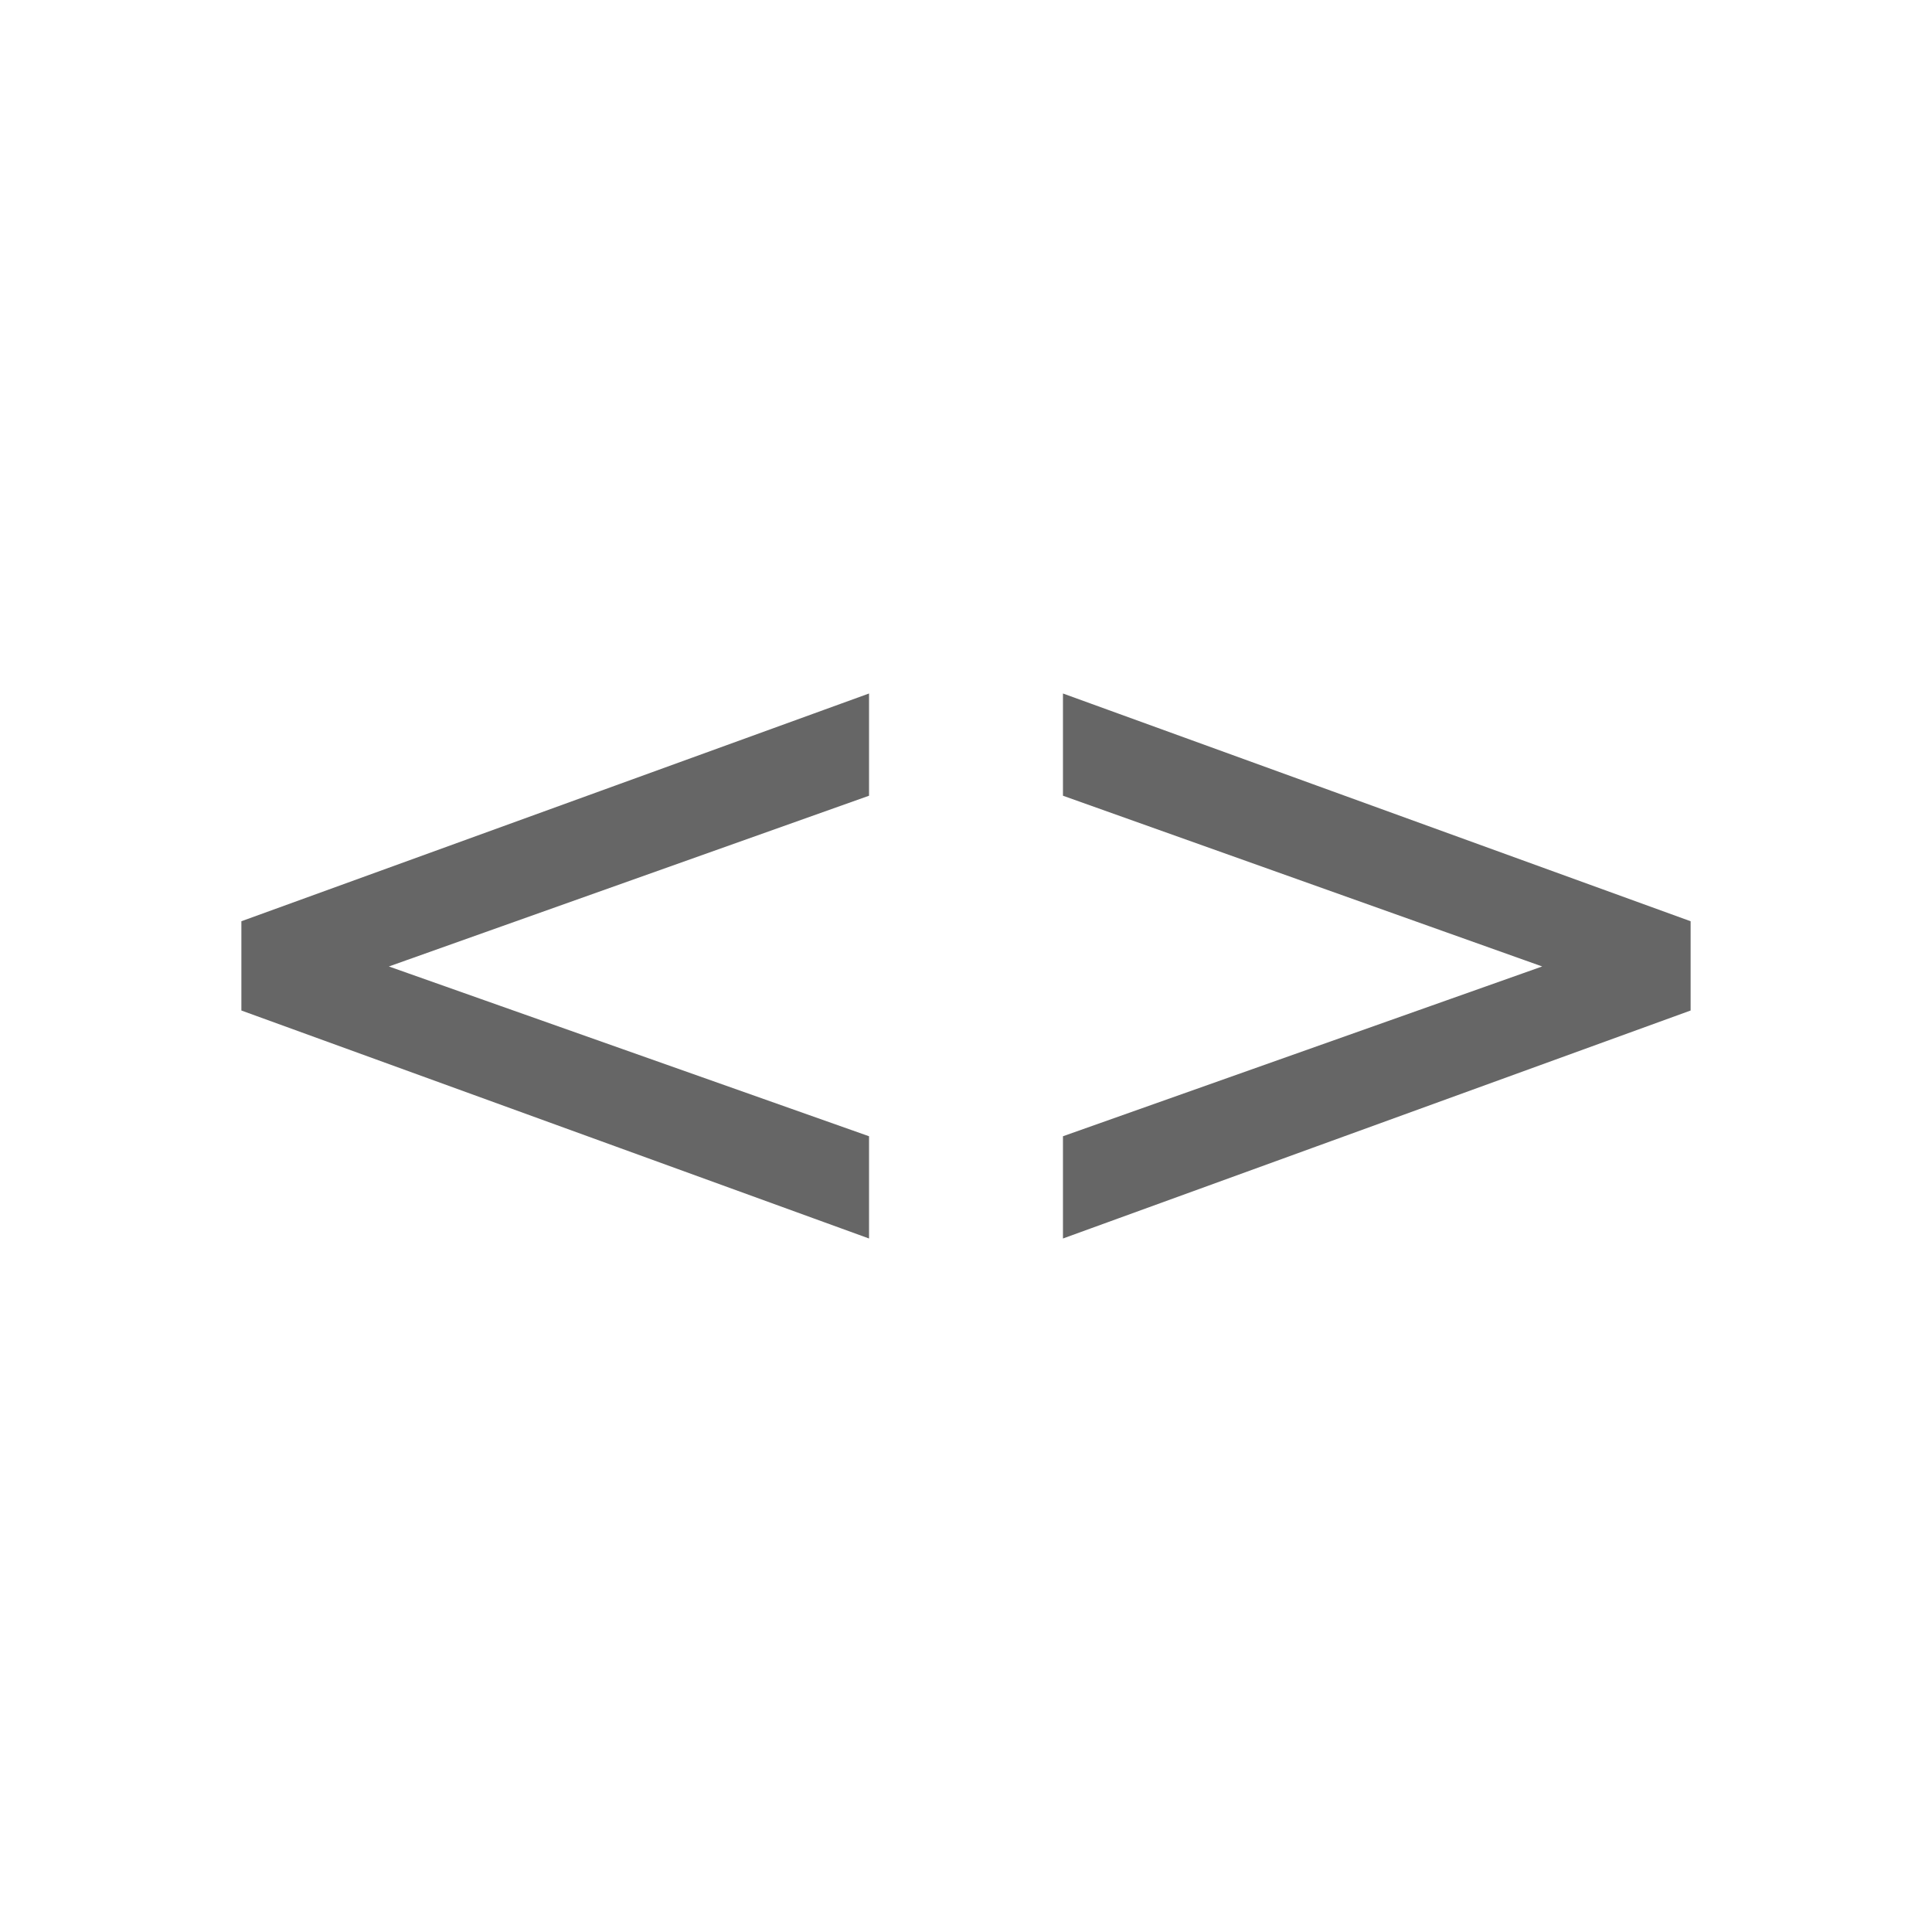
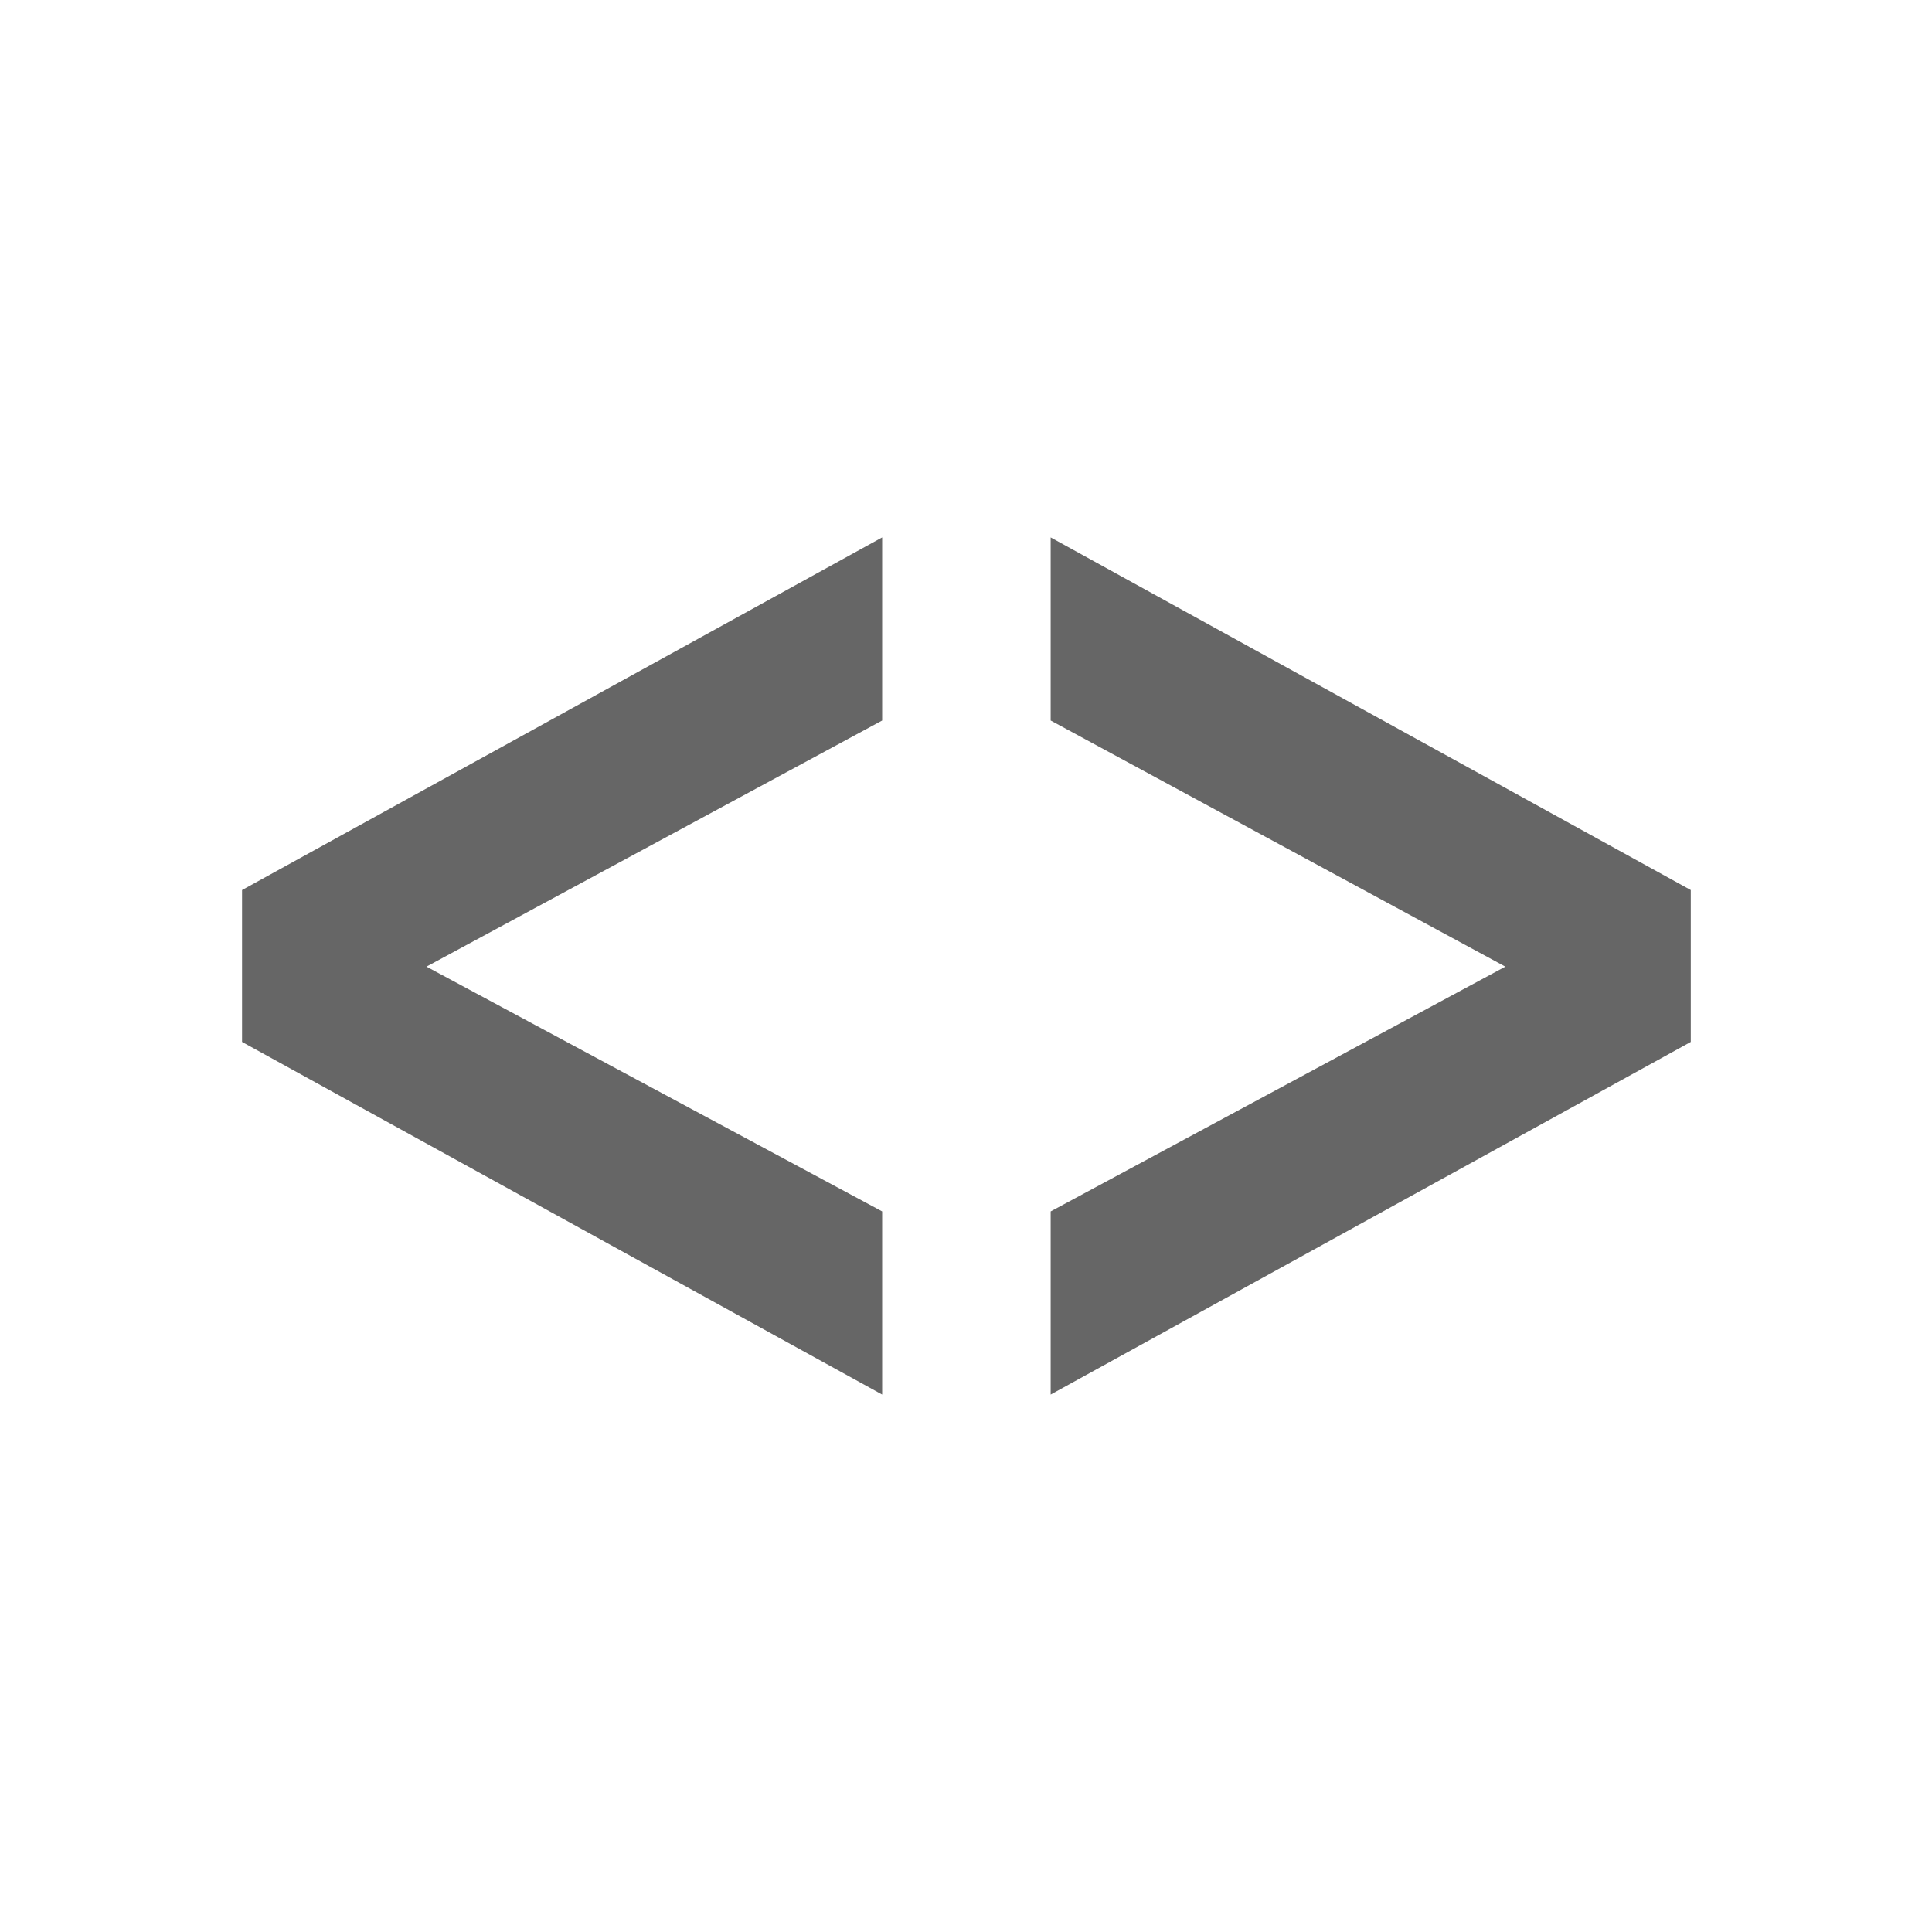
<svg xmlns="http://www.w3.org/2000/svg" width="16" height="16" id="svg2" version="1.1" xml:space="preserve">
  <defs id="defs4">
    <rect x="0.773" y="1.436" width="19.401" height="19.445" id="rect1" />
  </defs>
  <g id="layer1" style="display:inline" transform="translate(0,-1036.362)">
-     <path id="text2" style="font-size:8.121px;font-family:'DejaVu Sans';-inkscape-font-specification:'DejaVu Sans, Normal';fill:#666666;stroke:#666666;stroke-width:0.116" d="M 7.139 1042.188 L 2.057 1044.032 L 2.057 1044.69 L 7.139 1046.536 L 7.139 1045.813 L 3.047 1044.366 L 7.139 1042.911 L 7.139 1042.188 z M 8.861 1042.188 L 8.861 1042.911 L 12.945 1044.366 L 8.861 1045.813 L 8.861 1046.536 L 13.943 1044.69 L 13.943 1044.032 L 8.861 1042.188 z " />
+     <path style="font-stretch:semi-condensed;font-size:10.387px;font-family:'DejaVu Sans';-inkscape-font-specification:'DejaVu Sans, Semi-Condensed';fill:#666666;stroke:#666666;stroke-width:0.346" d="m 8.37,891.232 -4.712,1.861 4.712,1.851 v 0.923 l -5.853,-2.358 v -0.842 L 8.37,890.309 Z m 1.978,0 V 890.309 l 5.853,2.358 v 0.842 l -5.853,2.358 v -0.923 l 4.701,-1.851 z" id="text1" transform="scale(0.8551519,1.169383)" aria-label="&lt;&gt;" />
  </g>
</svg>
